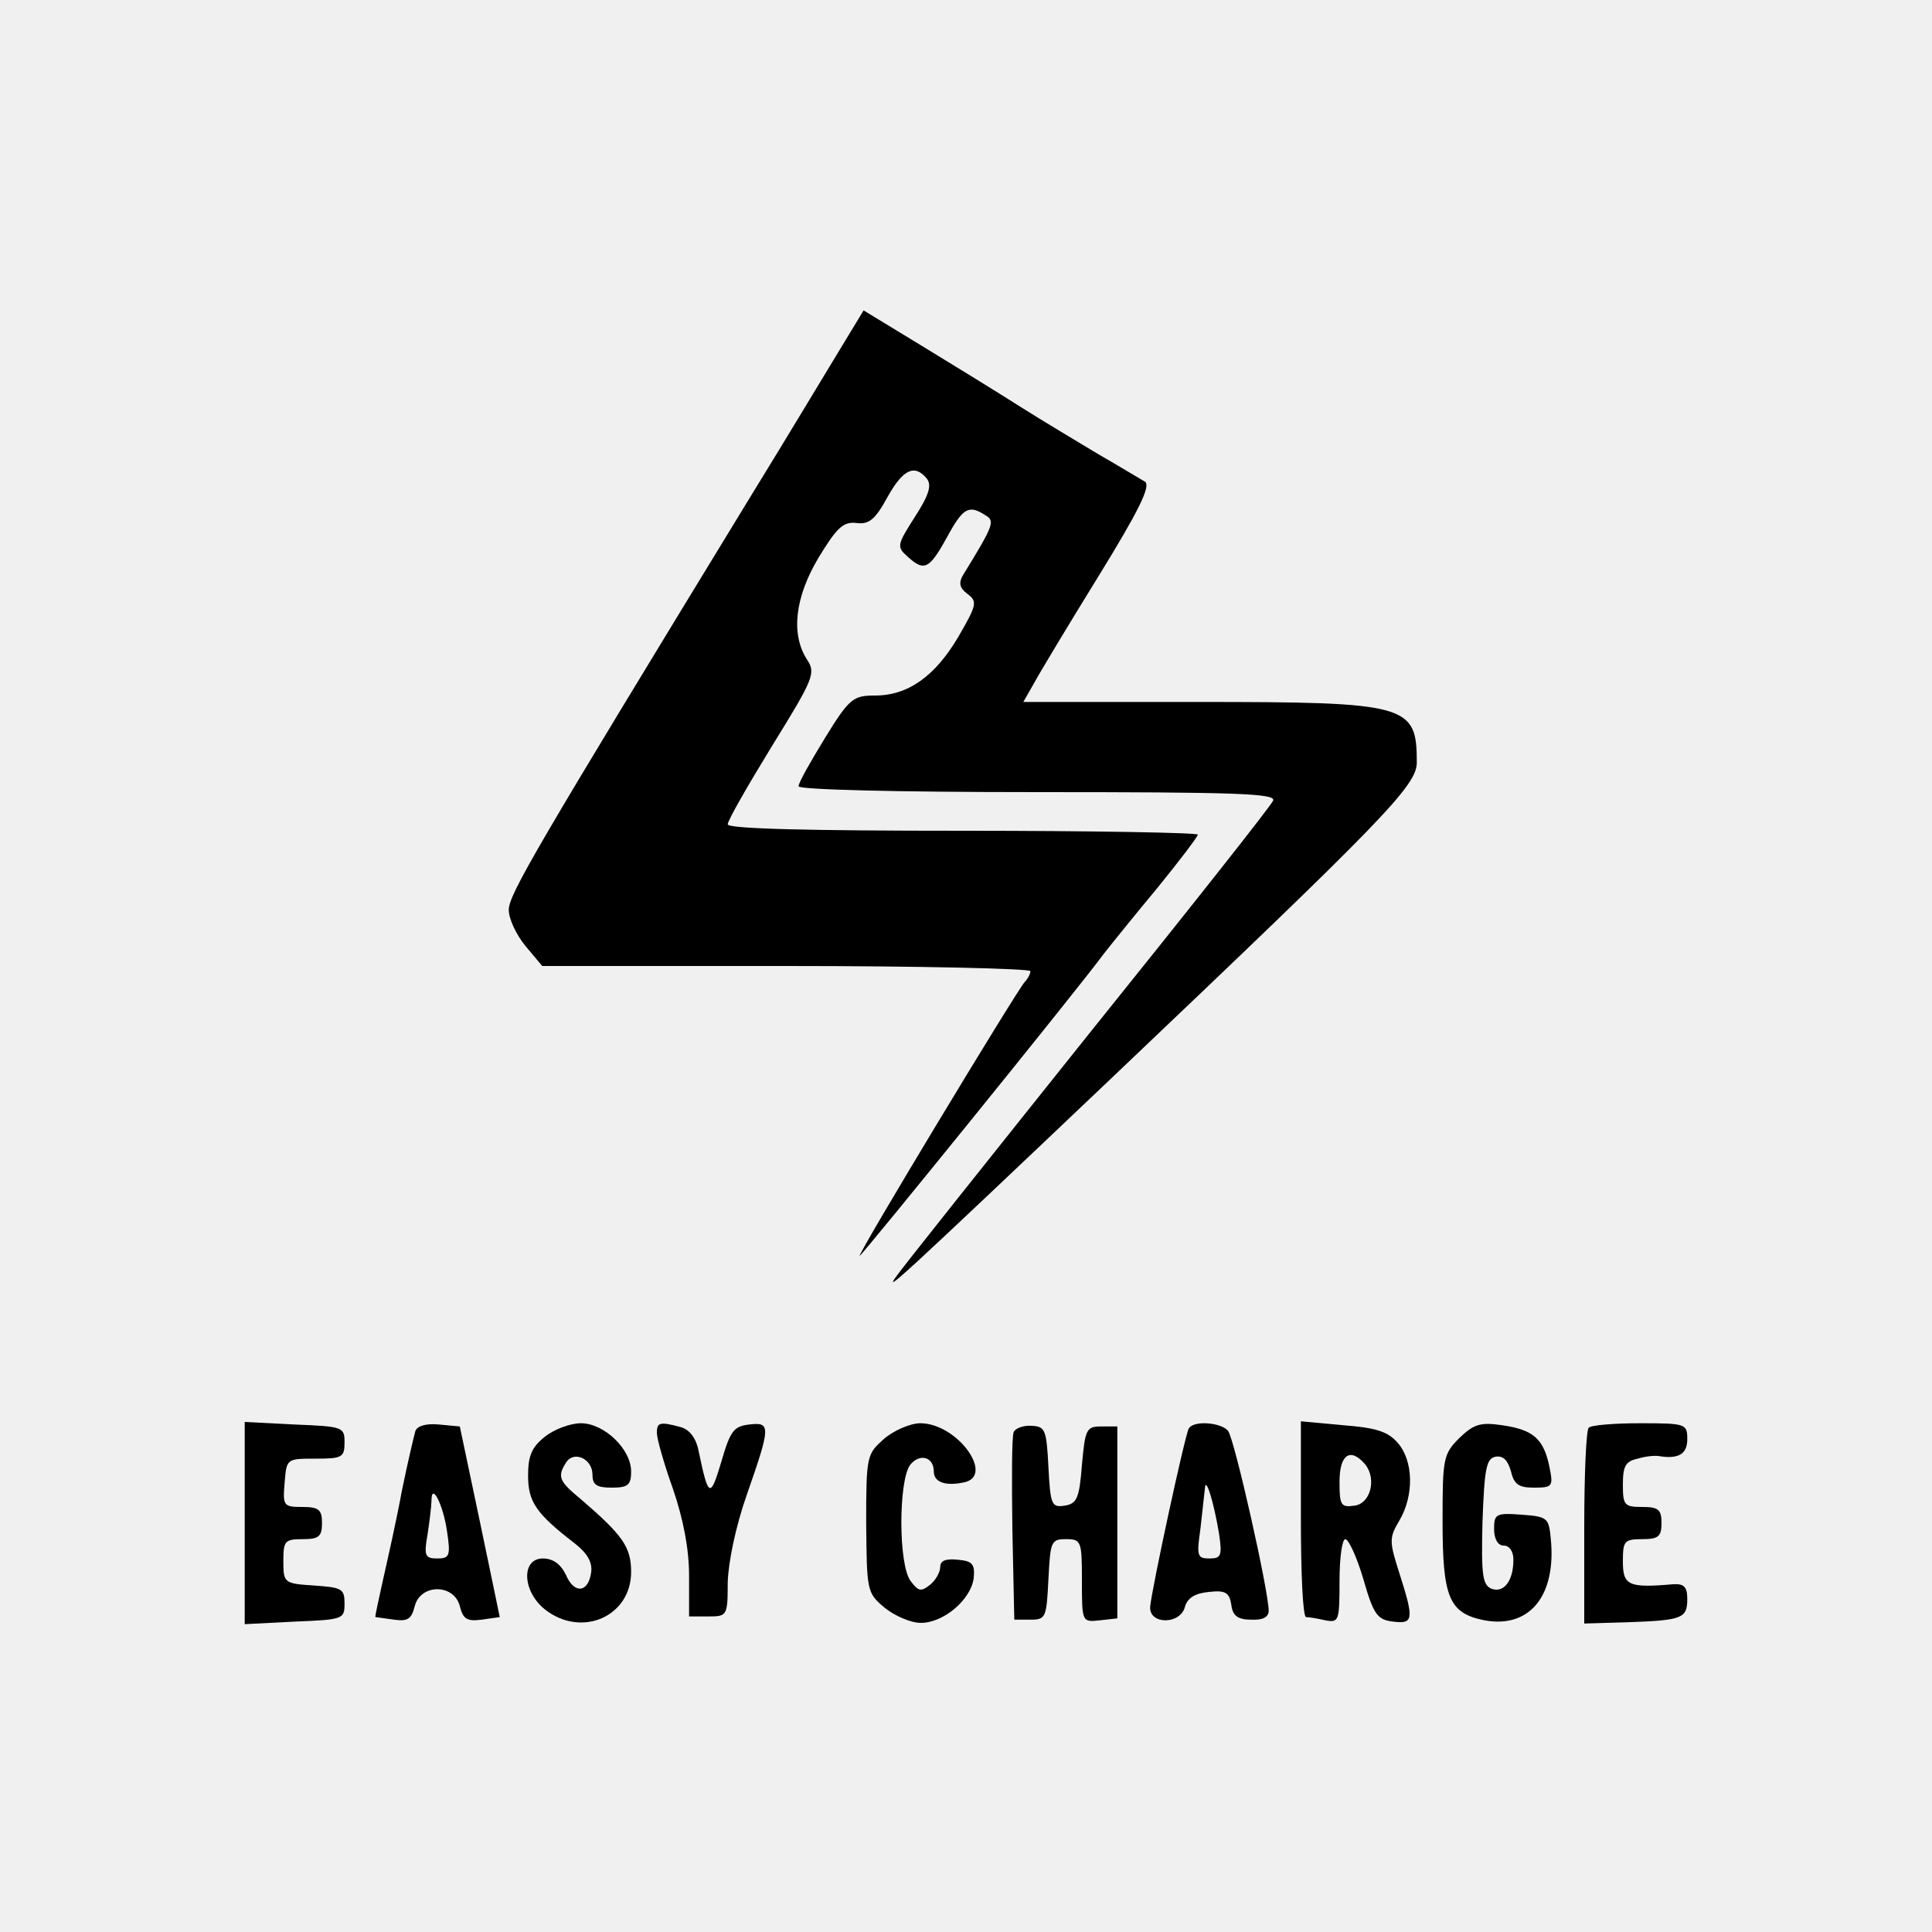
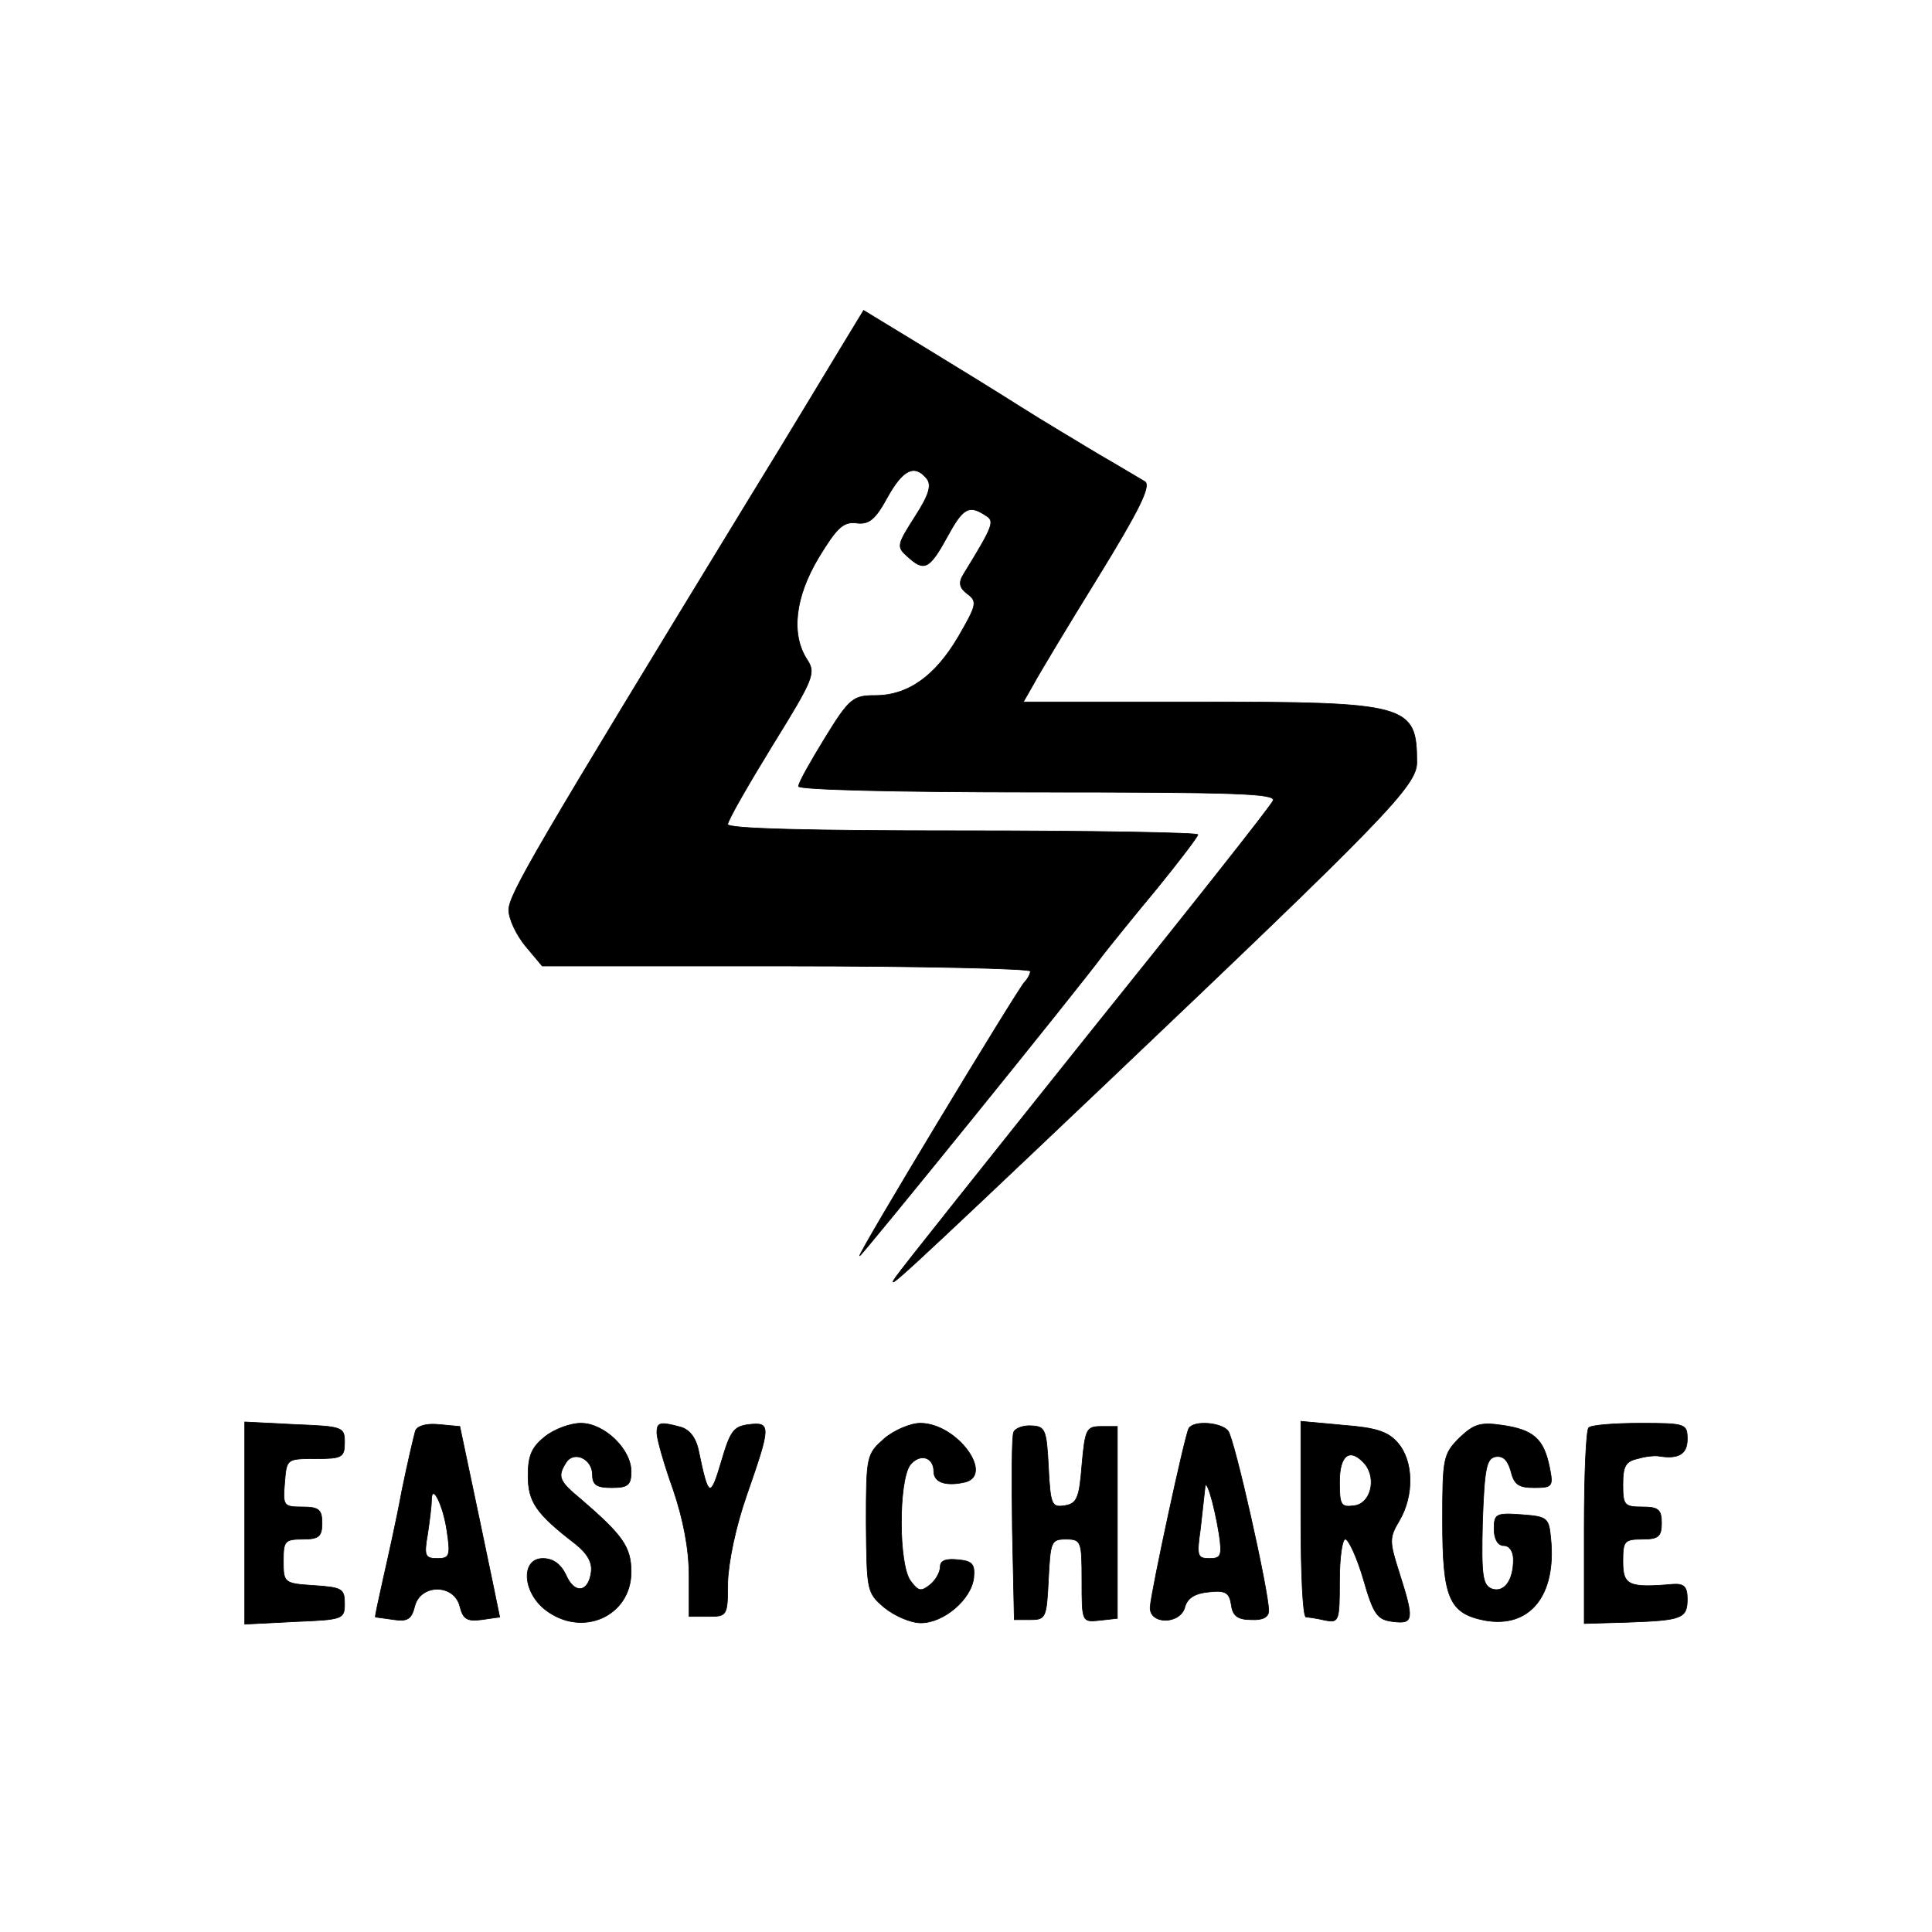
- <svg xmlns="http://www.w3.org/2000/svg" version="1.0" width="300pt" height="300pt" viewBox="0 0 300 300" preserveAspectRatio="xMidYMid meet">
-   <g transform="translate(0,300) scale(0.1,-0.1)" fill="#000000" stroke="none">
+ <svg xmlns="http://www.w3.org/2000/svg" width="300" height="300" viewBox="0 0 300 300">
+   <rect width="100%" height="100%" fill="white" />
+   <g transform="translate(0,300) scale(0.1,-0.1)" fill="#000000" stroke="#000000">
    <path d="M1307 2462 c-19 -31 -83 -138 -144 -237 -332 -544 -373 -614 -373 -638 0 -14 12 -39 26 -56 l26 -31 379 0 c208 0 379 -4 379 -8 0 -4 -4 -12 -9 -17 -12 -13 -261 -425 -256 -425 3 0 341 417 379 469 11 14 48 60 83 102 35 43 63 80 63 83 0 3 -164 6 -365 6 -238 0 -365 3 -365 10 0 6 31 60 69 122 65 105 68 113 54 134 -25 39 -19 96 18 158 28 46 38 56 58 54 20 -3 30 5 49 40 24 43 42 52 61 29 8 -10 4 -25 -18 -59 -28 -44 -29 -47 -12 -62 26 -24 34 -20 61 29 25 46 34 52 60 35 15 -9 14 -14 -34 -92 -8 -13 -6 -21 6 -30 16 -12 15 -17 -14 -67 -36 -61 -78 -91 -129 -91 -34 0 -40 -4 -78 -66 -22 -36 -41 -69 -41 -75 0 -5 146 -9 371 -9 306 0 370 -2 366 -13 -3 -8 -133 -172 -289 -366 -155 -194 -289 -362 -297 -374 -16 -23 -5 -14 334 308 424 403 475 455 475 491 0 90 -13 94 -340 94 l-271 0 16 28 c8 15 53 90 100 166 64 104 82 141 73 148 -7 4 -40 24 -73 43 -33 20 -87 52 -120 73 -33 21 -101 63 -152 94 l-92 56 -34 -56z" />
    <path d="M380 635 l0 -157 78 4 c75 3 77 4 77 28 0 23 -4 25 -47 28 -47 3 -48 4 -48 38 0 31 2 34 30 34 25 0 30 4 30 25 0 21 -5 25 -31 25 -29 0 -30 2 -27 38 3 37 3 37 48 37 41 0 45 2 45 25 0 24 -2 25 -77 28 l-78 4 0 -157z" />
    <path d="M645 778 c-2 -7 -12 -49 -21 -93 -8 -44 -22 -106 -29 -137 -7 -32 -13 -58 -12 -59 1 0 14 -2 29 -4 21 -3 27 1 32 21 9 35 61 35 70 0 5 -20 11 -24 34 -21 15 2 27 4 28 4 0 1 -14 67 -31 149 l-31 147 -32 3 c-20 2 -34 -2 -37 -10z m49 -155 c6 -39 4 -43 -15 -43 -19 0 -21 4 -15 38 3 20 6 44 6 52 0 29 18 -6 24 -47z" />
    <path d="M846 769 c-20 -16 -26 -29 -26 -60 0 -41 12 -59 73 -106 19 -15 27 -29 25 -44 -4 -32 -26 -35 -39 -5 -8 17 -20 26 -36 26 -34 0 -32 -51 3 -79 57 -45 134 -11 134 58 0 39 -13 57 -78 113 -34 28 -37 35 -23 57 12 19 41 6 41 -19 0 -16 7 -20 30 -20 25 0 30 4 30 25 0 35 -42 75 -78 75 -16 0 -41 -9 -56 -21z" />
    <path d="M1020 775 c0 -9 11 -48 25 -87 16 -47 25 -93 25 -135 l0 -63 30 0 c29 0 30 1 30 53 1 31 12 86 30 137 37 106 37 112 3 108 -24 -3 -29 -10 -43 -58 -17 -57 -20 -56 -35 16 -4 21 -14 34 -28 38 -33 9 -37 7 -37 -9z" />
    <path d="M1373 766 c-27 -24 -28 -26 -28 -131 1 -105 1 -108 28 -131 16 -13 41 -24 57 -24 35 0 78 36 82 70 2 21 -2 26 -24 28 -19 2 -28 -1 -28 -11 0 -8 -7 -21 -16 -28 -14 -11 -18 -10 -30 6 -19 25 -19 154 -1 180 15 19 37 13 37 -10 0 -16 17 -23 46 -17 50 9 -9 92 -67 92 -15 0 -41 -11 -56 -24z" />
    <path d="M1574 776 c-3 -7 -3 -75 -2 -151 l3 -140 25 0 c24 0 25 3 28 63 3 58 4 62 27 62 24 0 25 -3 25 -64 0 -65 0 -65 28 -62 l27 3 0 149 0 149 -25 0 c-23 0 -25 -4 -30 -60 -4 -52 -8 -60 -27 -63 -20 -3 -22 1 -25 60 -3 58 -5 63 -26 64 -13 1 -26 -4 -28 -10z" />
    <path d="M1846 782 c-6 -10 -58 -251 -60 -277 -2 -28 47 -28 54 0 4 14 16 21 37 23 26 3 32 -1 35 -20 2 -17 10 -23 31 -23 18 -1 27 4 27 14 0 30 -53 266 -63 279 -10 13 -53 17 -61 4z m47 -164 c5 -34 3 -38 -15 -38 -19 0 -20 4 -14 46 3 26 6 54 7 63 1 20 14 -22 22 -71z" />
    <path d="M2020 641 c0 -83 3 -151 8 -152 4 0 17 -2 30 -5 21 -4 22 -1 22 61 0 36 4 65 9 65 5 0 18 -28 28 -62 16 -56 22 -63 46 -66 32 -4 33 3 10 75 -16 50 -16 55 0 82 23 39 22 93 -3 121 -15 17 -33 23 -85 27 l-65 6 0 -152z m100 85 c18 -23 8 -61 -17 -64 -21 -3 -23 1 -23 37 0 43 17 54 40 27z" />
    <path d="M2266 767 c-25 -25 -26 -32 -26 -129 0 -119 10 -143 65 -154 70 -13 112 38 103 127 -3 32 -5 34 -45 37 -40 3 -43 1 -43 -22 0 -16 6 -26 15 -26 9 0 15 -9 15 -22 0 -33 -15 -52 -34 -45 -14 6 -16 21 -14 104 3 83 6 98 20 101 12 2 19 -5 24 -22 5 -21 12 -26 36 -26 29 0 30 2 24 32 -9 44 -25 58 -74 65 -34 5 -44 1 -66 -20z" />
    <path d="M2467 783 c-4 -3 -7 -73 -7 -155 l0 -149 68 2 c84 3 92 6 92 36 0 19 -5 24 -22 23 -69 -6 -78 -2 -78 35 0 32 2 35 30 35 25 0 30 4 30 25 0 21 -5 25 -30 25 -28 0 -30 3 -30 35 0 28 4 36 23 40 13 4 27 5 33 4 30 -5 44 3 44 26 0 24 -2 25 -73 25 -41 0 -77 -3 -80 -7z" />
  </g>
</svg>
